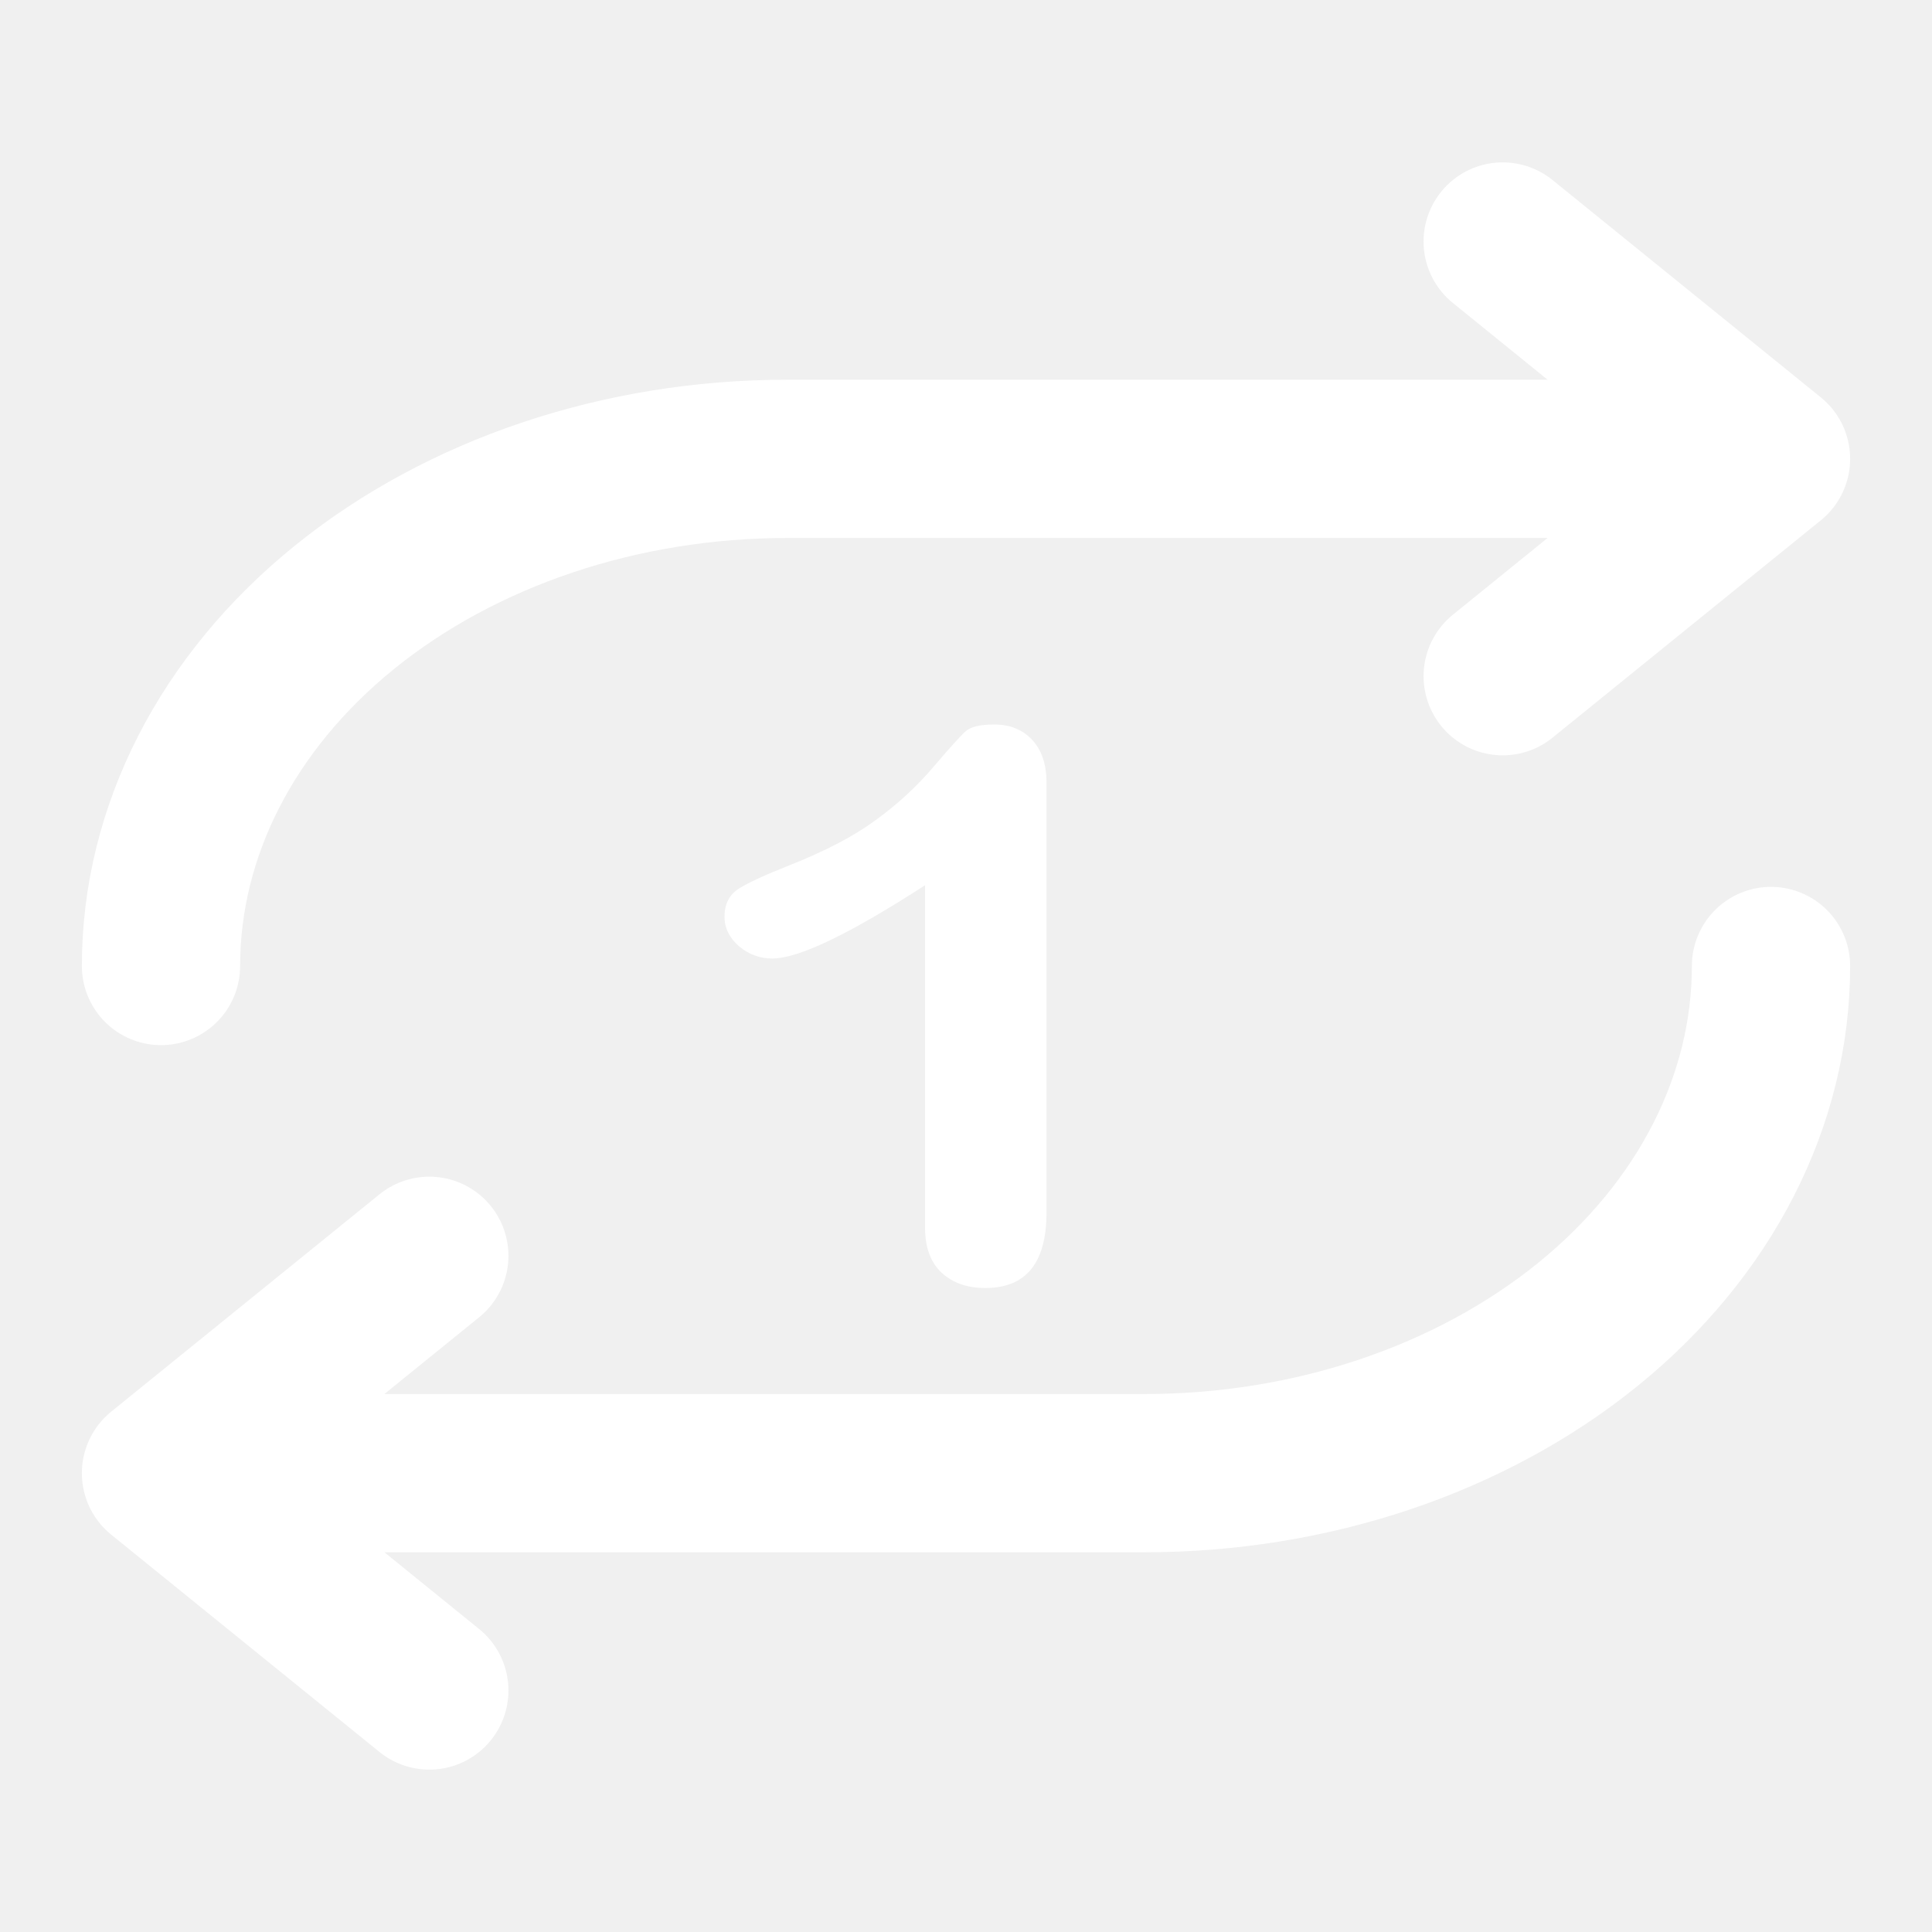
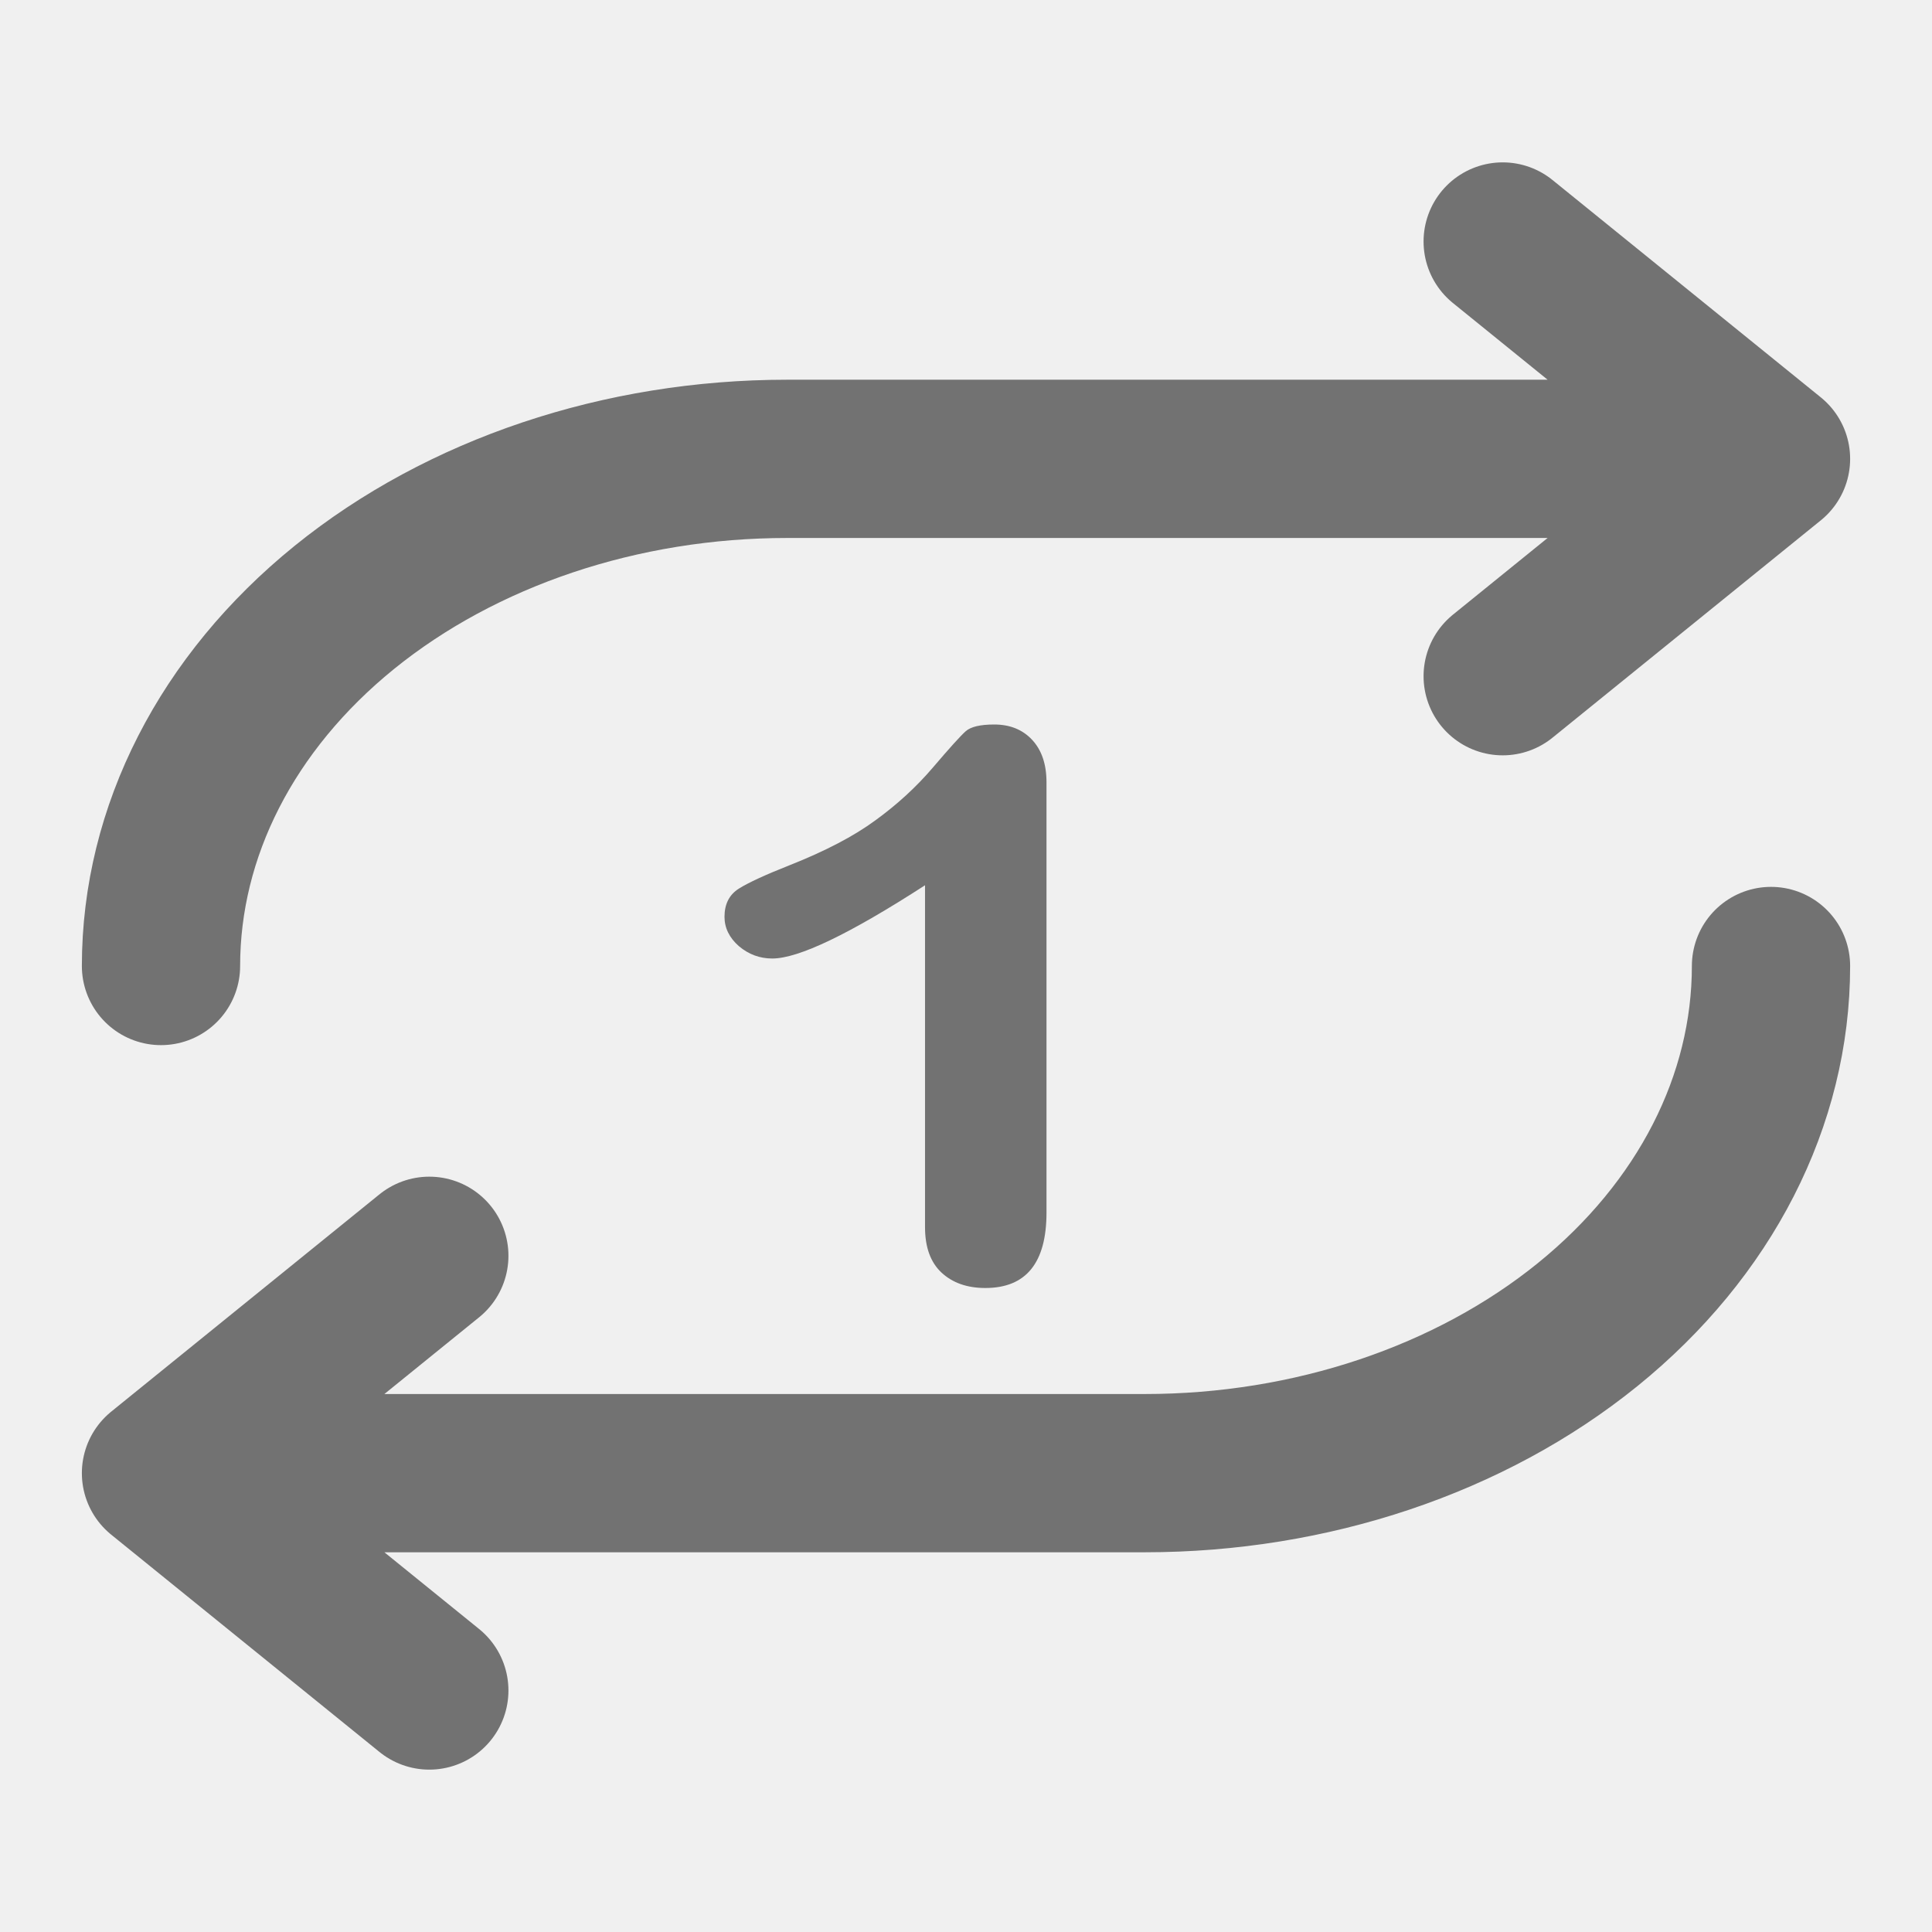
<svg xmlns="http://www.w3.org/2000/svg" width="24" height="24" viewBox="0 0 24 24" fill="none">
  <g clip-path="url(#clip0_474_3501)">
-     <path d="M18.667 3L22 5.7M22 5.7L18.667 8.4M22 5.7H9.778C7.715 5.7 5.737 6.364 4.278 7.545C2.819 8.727 2 10.329 2 12M5.333 21L2 18.3M2 18.3L5.333 15.6M2 18.3H14.222C16.285 18.3 18.263 17.636 19.722 16.455C21.181 15.273 22 13.671 22 12" stroke="white" stroke-width="1.966" stroke-linecap="round" stroke-linejoin="round" />
-     <path d="M11.491 15.244V10.997C10.552 11.604 9.919 11.907 9.594 11.907C9.438 11.907 9.3 11.856 9.178 11.753C9.059 11.648 9 11.526 9 11.389C9 11.231 9.059 11.114 9.178 11.039C9.296 10.965 9.505 10.868 9.804 10.75C10.252 10.573 10.609 10.386 10.875 10.19C11.145 9.994 11.384 9.775 11.591 9.532C11.798 9.289 11.933 9.14 11.996 9.084C12.059 9.028 12.177 9 12.351 9C12.547 9 12.704 9.064 12.822 9.191C12.941 9.319 13 9.495 13 9.719V15.062C13 15.687 12.747 16 12.24 16C12.014 16 11.833 15.936 11.696 15.809C11.559 15.681 11.491 15.493 11.491 15.244Z" fill="white" />
+     <path d="M18.667 3L22 5.7M22 5.7L18.667 8.4M22 5.7H9.778C7.715 5.7 5.737 6.364 4.278 7.545C2.819 8.727 2 10.329 2 12M5.333 21L2 18.3M2 18.3L5.333 15.6M2 18.3H14.222C16.285 18.3 18.263 17.636 19.722 16.455C21.181 15.273 22 13.671 22 12" stroke="#727272" stroke-width="1.966" stroke-linecap="round" stroke-linejoin="round" />
+     <path d="M11.491 15.244V10.997C10.552 11.604 9.919 11.907 9.594 11.907C9.438 11.907 9.3 11.856 9.178 11.753C9.059 11.648 9 11.526 9 11.389C9 11.231 9.059 11.114 9.178 11.039C9.296 10.965 9.505 10.868 9.804 10.75C10.252 10.573 10.609 10.386 10.875 10.19C11.145 9.994 11.384 9.775 11.591 9.532C11.798 9.289 11.933 9.14 11.996 9.084C12.059 9.028 12.177 9 12.351 9C12.547 9 12.704 9.064 12.822 9.191C12.941 9.319 13 9.495 13 9.719V15.062C13 15.687 12.747 16 12.24 16C12.014 16 11.833 15.936 11.696 15.809C11.559 15.681 11.491 15.493 11.491 15.244Z" fill="#727272" />
  </g>
  <defs>
    <clipPath id="clip0_474_3501">
-       <rect width="24" height="24" fill="white" />
+       <rect width="24" height="24" fill="#727272" />
    </clipPath>
  </defs>
</svg>
